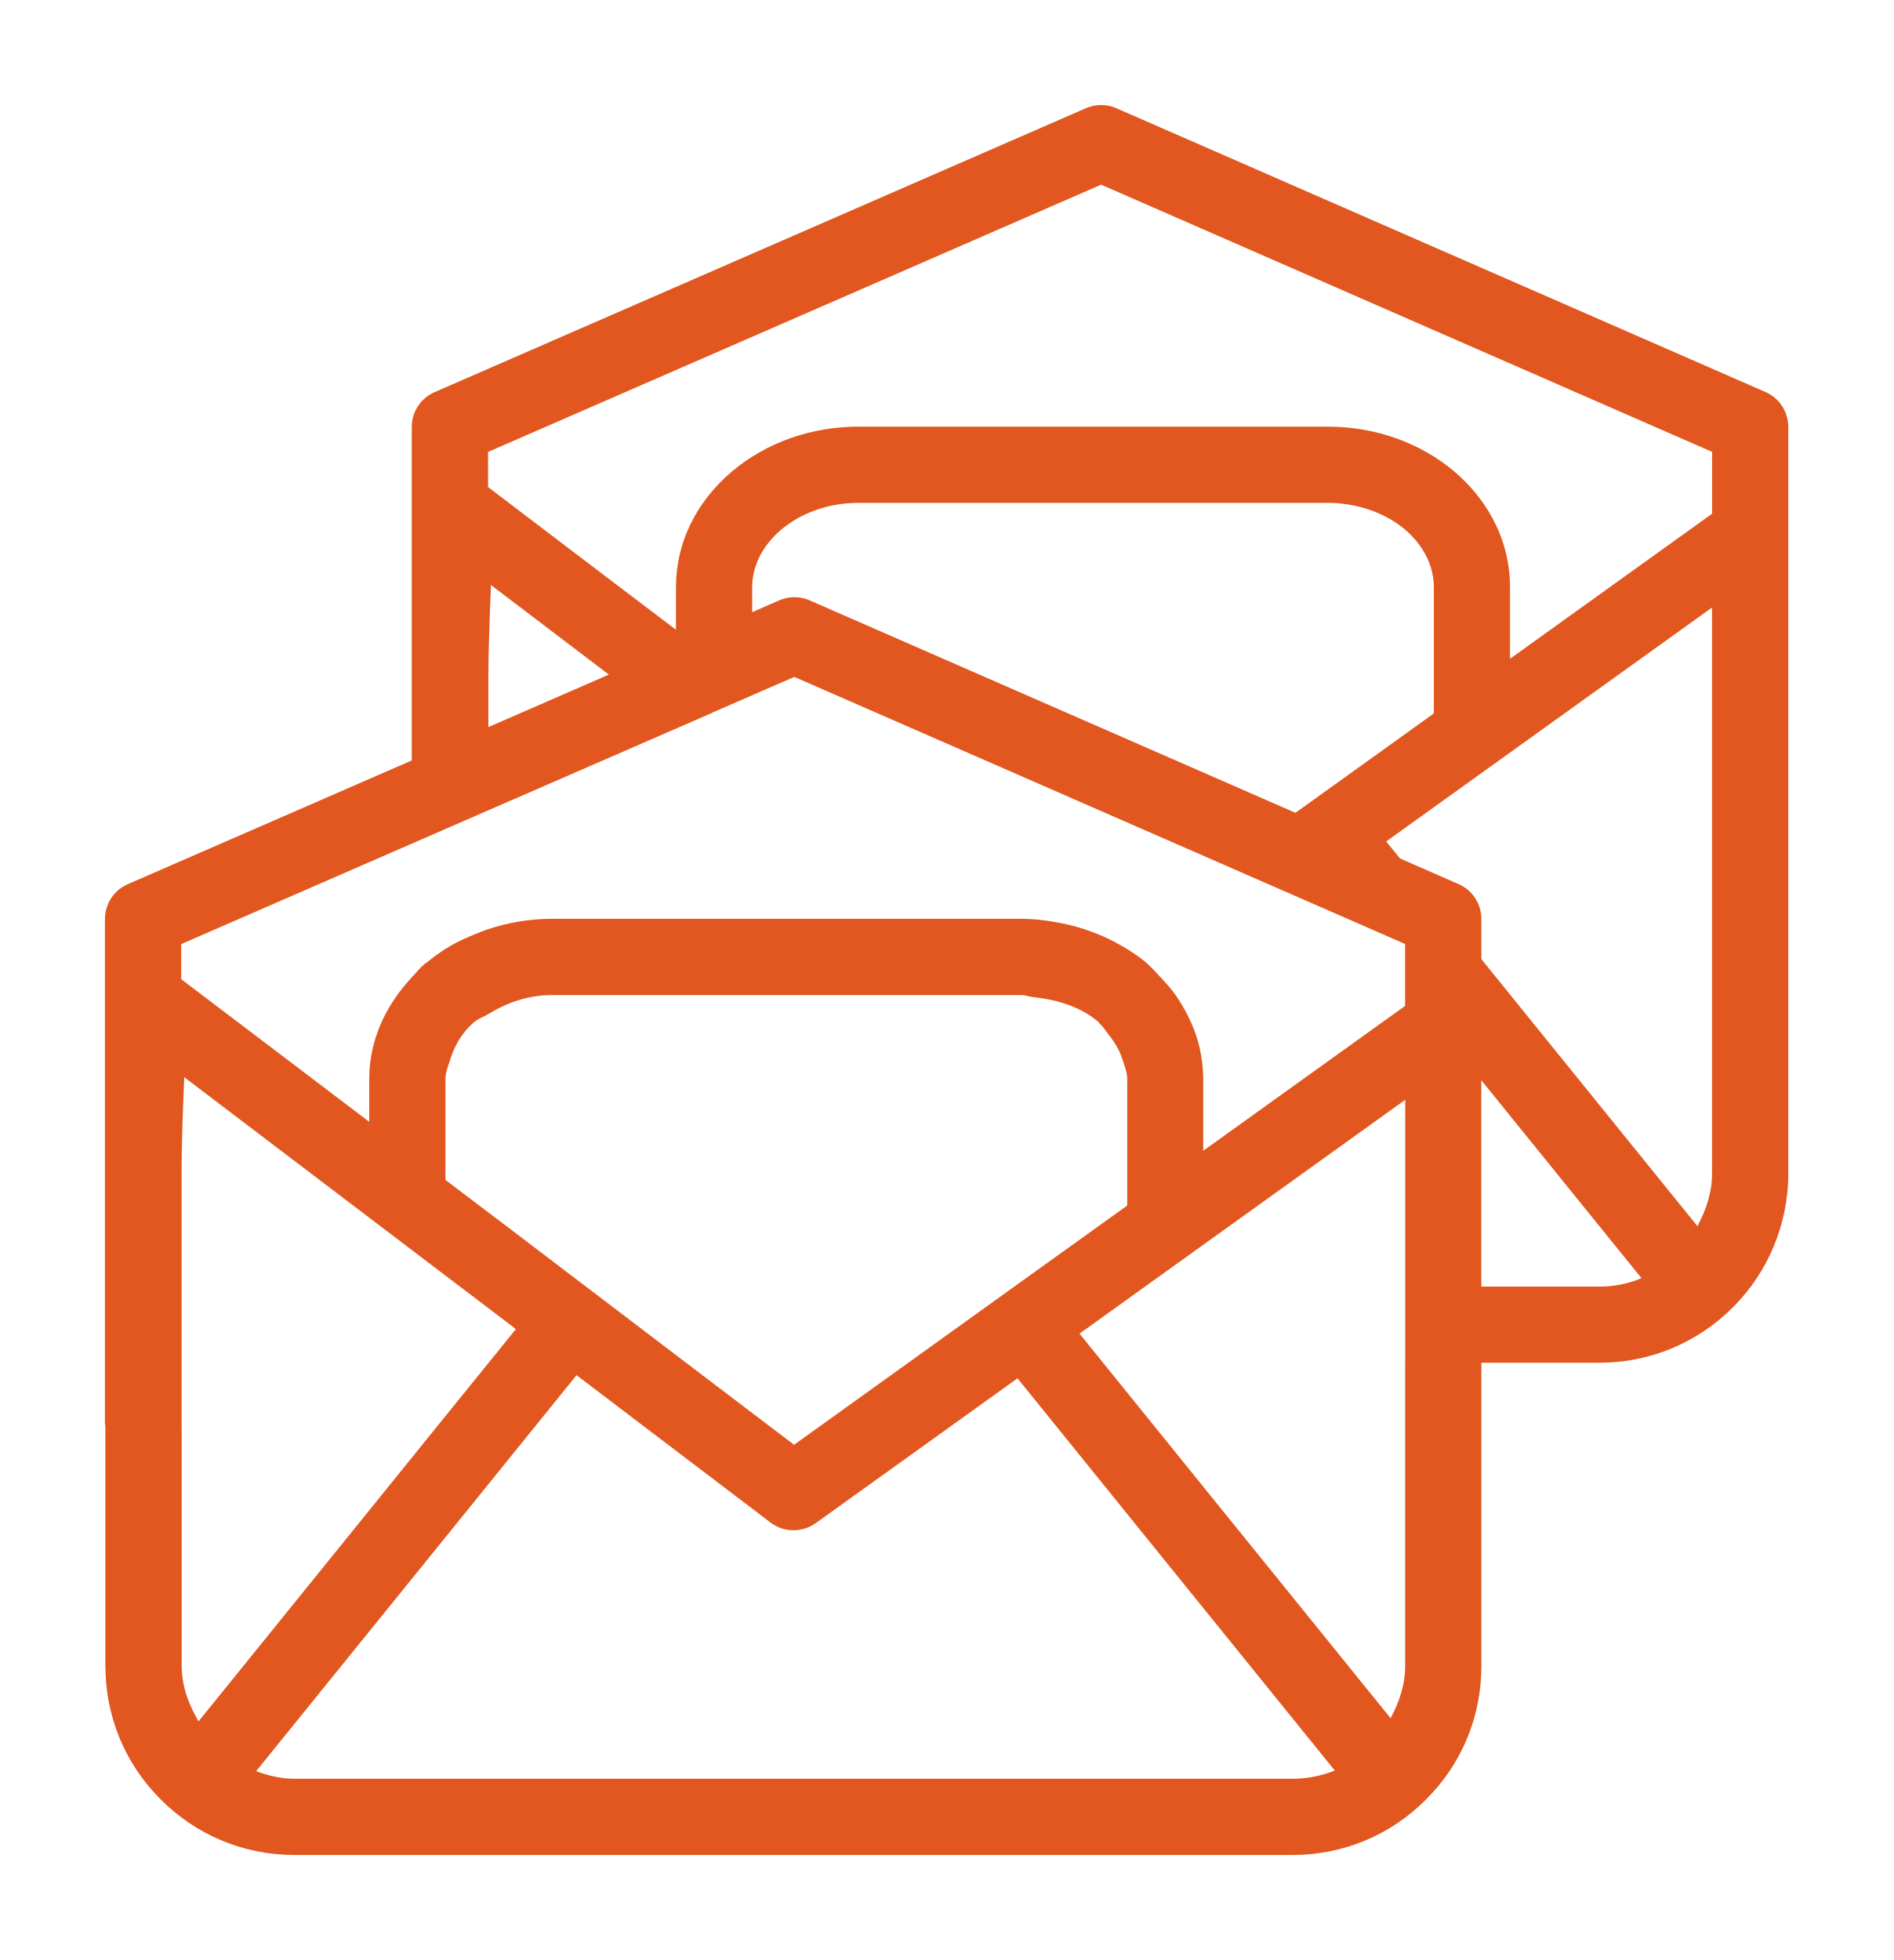
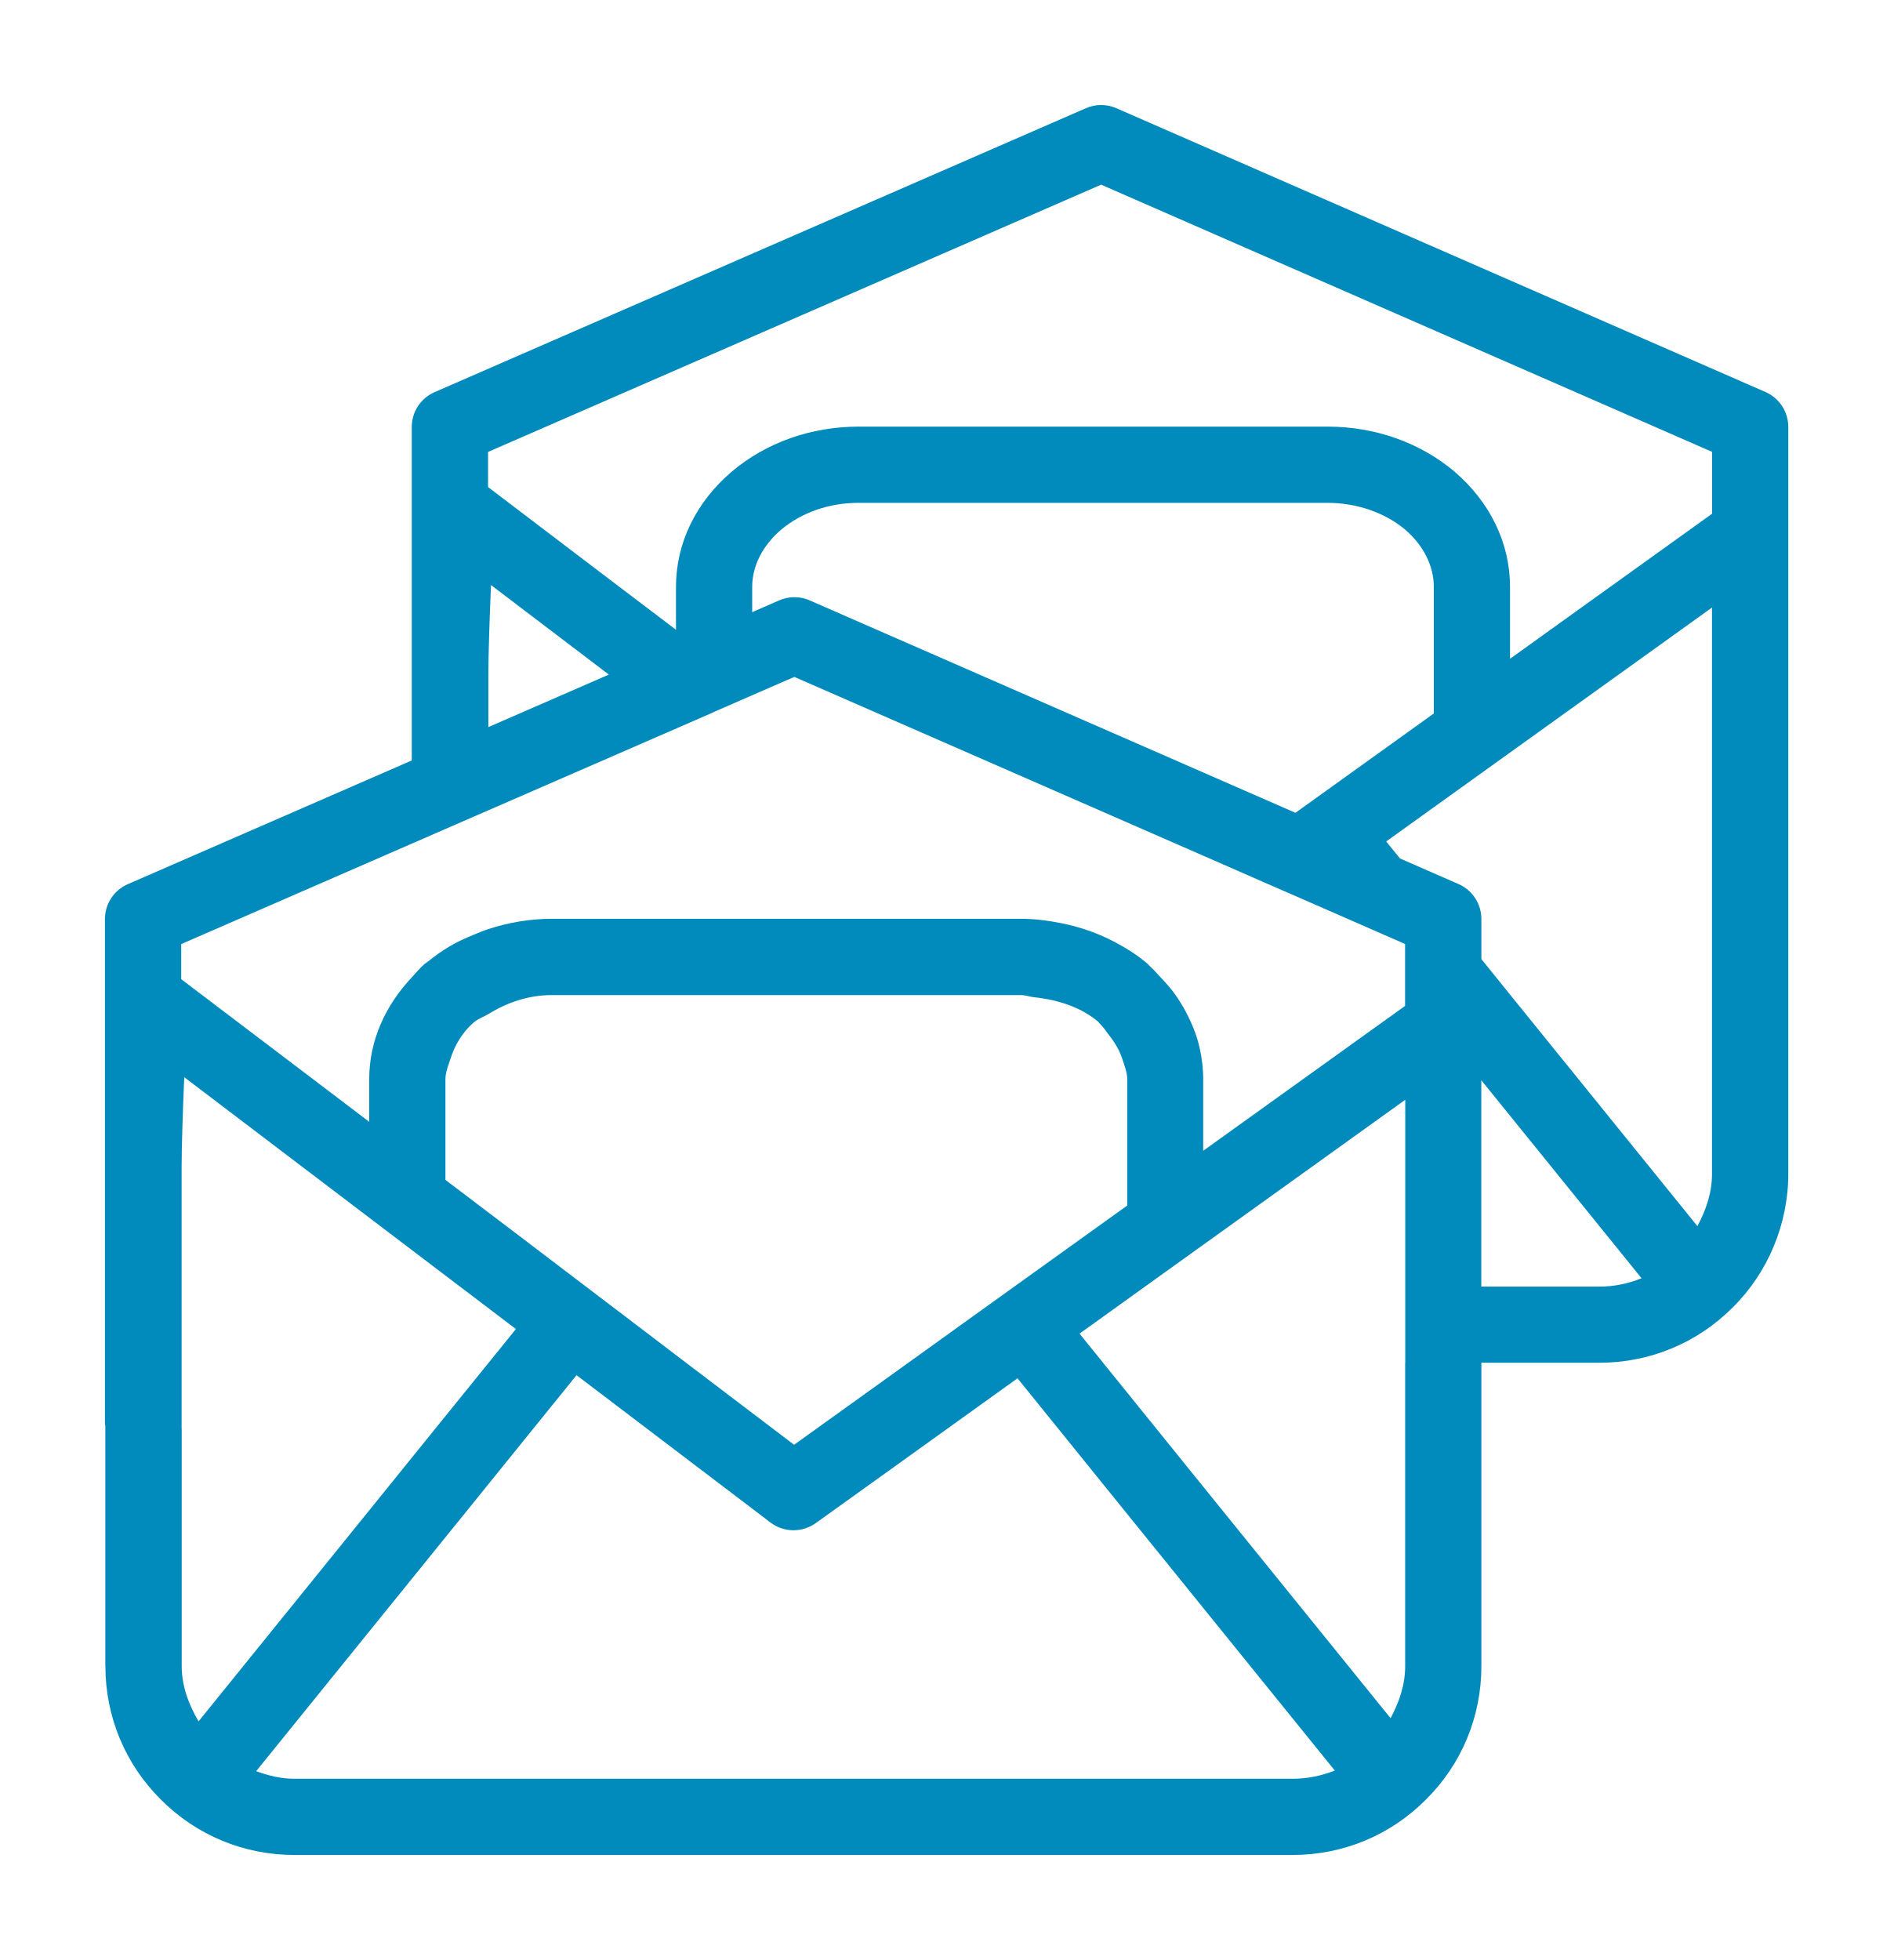
- <svg xmlns="http://www.w3.org/2000/svg" fill="#E1571F" version="1.1" viewBox="0 0 23.725 24.56">
+ <svg xmlns="http://www.w3.org/2000/svg" fill="#008BBC" version="1.1" viewBox="0 0 23.725 24.56">
  <path d="M1.321,20.878c0,0.632,0.247,1.226,0.693,1.67c0.447,0.449,1.042,0.696,1.675,0.696h12.509c0.632,0,1.227-0.247,1.671-0.694  c0.448-0.444,0.695-1.039,0.695-1.672v-3.04v-0.762h1.479c0.631,0,1.226-0.247,1.671-0.693c0.442-0.437,0.696-1.047,0.696-1.673  v-3.039V6.683V5.35c0-0.19-0.112-0.362-0.286-0.438L13.99,1.356c-0.123-0.054-0.261-0.053-0.382,0l-8.16,3.557  C5.273,4.988,5.16,5.16,5.16,5.35v4.179l-3.558,1.55c-0.175,0.076-0.287,0.248-0.287,0.438v6.322c0,0.009,0.004,0.017,0.005,0.027  V20.878z M20.042,16.122h-1.479v-2.586l2.008,2.481C20.405,16.085,20.227,16.122,20.042,16.122z M17.609,17.077v0.347v0.482v0.483  v2.489c0,0.235-0.075,0.451-0.183,0.652l-2.261-2.794l-0.35-0.433l-0.35-0.433l-0.642-0.794l-0.295-0.365l0.157-0.112l0.665-0.478  l3.26-2.34v2.34V16.6V17.077z M16.198,22.289H3.689c-0.167,0-0.326-0.039-0.479-0.095L5.876,18.9l0.35-0.433l0.35-0.433l0.649-0.802  l1.447,1.099l0.781,0.593l0.202,0.154c0.168,0.127,0.397,0.129,0.567,0.008l0.223-0.16l0.838-0.601l1.468-1.054l0.613,0.758  l0.35,0.433l0.35,0.433l2.663,3.291C16.561,22.252,16.382,22.289,16.198,22.289z M17.968,8.94l-1.734,1.245l-6.088-2.662  c-0.123-0.054-0.261-0.053-0.382,0L9.426,7.671V7.356c0-0.264,0.13-0.519,0.362-0.718c0.258-0.217,0.603-0.337,0.971-0.337h5.878  c0.364,0,0.719,0.123,0.97,0.334c0.232,0.2,0.361,0.456,0.361,0.72V8.94z M7.63,8.453L6.12,9.111V8.456  c0-0.247,0.015-0.712,0.033-1.125L7.63,8.453z M5.944,12.806c0.051-0.043,0.119-0.064,0.177-0.1  c0.231-0.142,0.498-0.237,0.794-0.237h0.942h0.849h0.614h0.614h1.331h1.53c0.056,0,0.107,0.021,0.162,0.027  c0.304,0.031,0.595,0.128,0.806,0.308c0.007,0.006,0.01,0.015,0.017,0.021c0.049,0.044,0.078,0.097,0.117,0.145  c0.077,0.096,0.134,0.195,0.168,0.302c0.027,0.083,0.061,0.164,0.061,0.25v1.584l-1.414,1.015L12.045,16.6l-0.665,0.478  l-1.429,1.026l-1.351-1.026L7.972,16.6l-0.696-0.529L7.117,15.95l-0.38-0.289l-0.38-0.289l-0.093-0.07L5.655,14.84l-0.073-0.055  v-1.262c0-0.085,0.034-0.166,0.06-0.247C5.697,13.104,5.786,12.94,5.944,12.806z M2.276,17.907v-0.483v-2.801  c0-0.247,0.015-0.712,0.033-1.125l3.209,2.437l0.438,0.332l0.355,0.27l0.154,0.117l-0.088,0.109l-0.902,1.114l-0.35,0.433  l-0.35,0.433l-2.287,2.827c-0.123-0.212-0.211-0.441-0.211-0.693V18.39V17.907z M21.454,12.223v2.488  c0,0.236-0.075,0.452-0.183,0.653L19.01,12.57l-0.35-0.433l-0.096-0.119v-0.35v-0.152c0-0.19-0.112-0.362-0.286-0.438l-0.734-0.321  l-0.173-0.213l4.083-2.931v3.644v0.482V12.223z M21.454,6.438L19.37,7.934l-0.447,0.321V7.356c0-0.548-0.247-1.062-0.698-1.448  c-0.429-0.362-0.993-0.562-1.588-0.562h-5.878c-0.594,0-1.157,0.199-1.588,0.563c-0.452,0.385-0.7,0.898-0.7,1.447v0.535L7.6,7.231  L6.116,6.103v-0.44l7.683-3.349l7.656,3.348V6.438z M5.638,10.363l0.005-0.002l0.473-0.206l0.005-0.002l2.382-1.037l0.413-0.18  L8.949,8.92l0.055-0.024l0.422-0.184l0.08-0.035l0.448-0.195l5.377,2.351l0.509,0.223l0.007,0.003l0.502,0.219l0.599,0.262  l0.617,0.27l0.043,0.019v0.458v0.069v0.249l-0.285,0.204l-1.799,1.291l-0.446,0.32v-0.898c0-0.132-0.016-0.261-0.044-0.388  c-0.035-0.159-0.097-0.311-0.175-0.458c-0.042-0.078-0.089-0.154-0.142-0.228c-0.053-0.073-0.116-0.141-0.18-0.209  c-0.041-0.043-0.078-0.088-0.123-0.128c-0.007-0.006-0.012-0.013-0.019-0.019c-0.006-0.005-0.009-0.011-0.015-0.016  c-0.124-0.106-0.262-0.193-0.407-0.27c-0.203-0.108-0.423-0.186-0.654-0.234c-0.171-0.035-0.346-0.059-0.527-0.059h-0.338h-0.003  h-0.79h-0.956h-0.614H9.478H7.926H6.914c-0.275,0-0.542,0.047-0.794,0.129c-0.063,0.021-0.123,0.046-0.184,0.071  c-0.101,0.042-0.201,0.086-0.294,0.141c-0.099,0.058-0.193,0.125-0.282,0.197c-0.011,0.009-0.025,0.016-0.036,0.025  c-0.06,0.051-0.107,0.11-0.159,0.166c-0.342,0.362-0.538,0.805-0.538,1.279v0.536l-0.871-0.661L2.271,12.27v-0.44l2.89-1.259  l0.005-0.002L5.638,10.363z" />
</svg>
